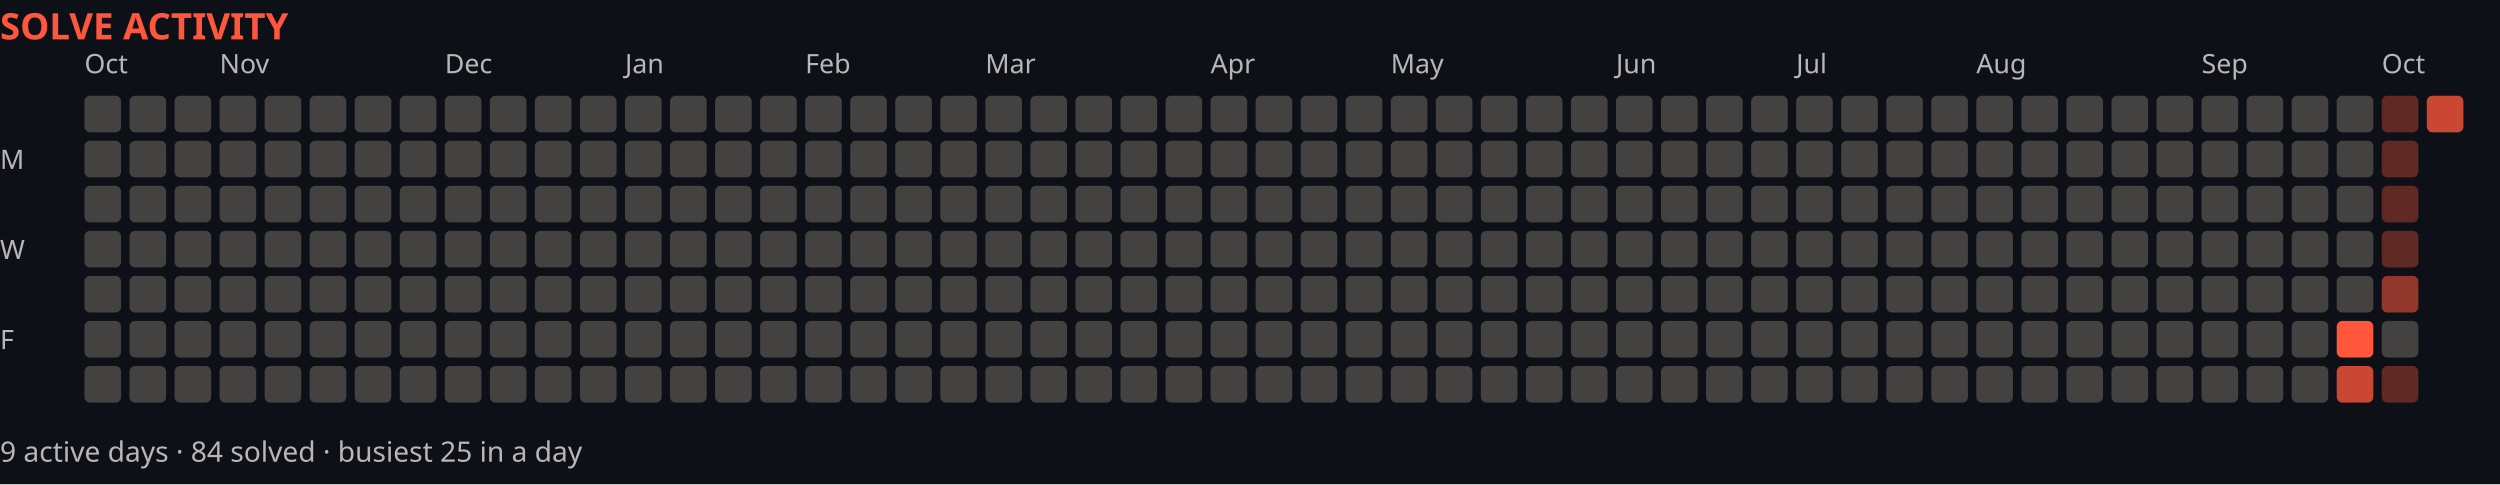
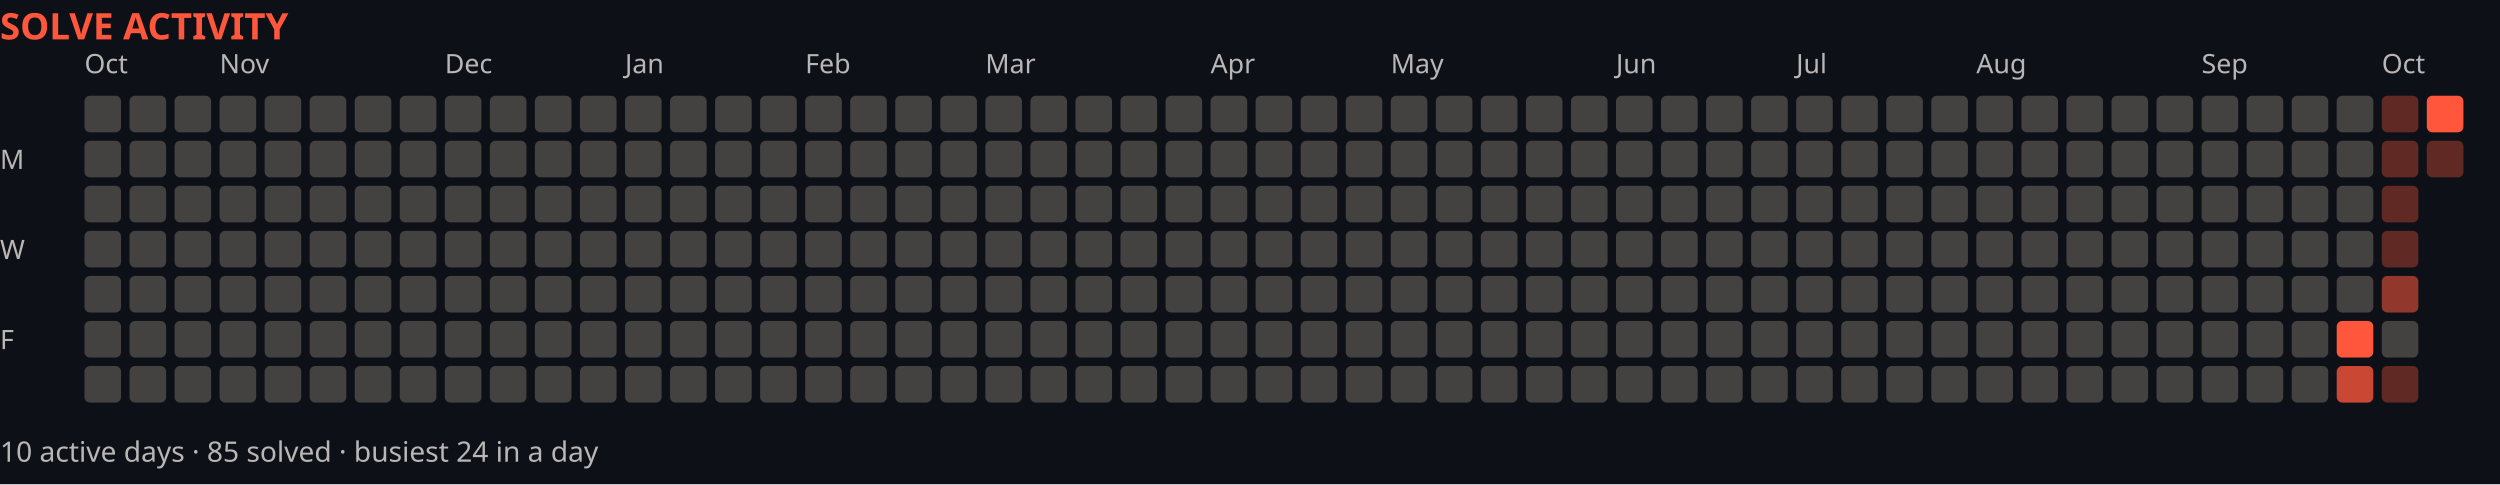
<svg xmlns="http://www.w3.org/2000/svg" width="888" height="172" viewBox="0 0 888 172" role="img" aria-label="Solve activity over the last year">
  <rect width="888" height="172" fill="#0d1117" />
  <text x="0" y="14" font-family="system-ui,sans-serif" font-size="13" font-weight="700" fill="#ff563c">SOLVE ACTIVITY</text>
  <text x="30" y="26" font-family="system-ui,sans-serif" font-size="9.5" fill="#bab6b6">Oct</text>
  <text x="78" y="26" font-family="system-ui,sans-serif" font-size="9.5" fill="#bab6b6">Nov</text>
  <text x="158" y="26" font-family="system-ui,sans-serif" font-size="9.5" fill="#bab6b6">Dec</text>
  <text x="222" y="26" font-family="system-ui,sans-serif" font-size="9.5" fill="#bab6b6">Jan</text>
  <text x="286" y="26" font-family="system-ui,sans-serif" font-size="9.5" fill="#bab6b6">Feb</text>
  <text x="350" y="26" font-family="system-ui,sans-serif" font-size="9.5" fill="#bab6b6">Mar</text>
  <text x="430" y="26" font-family="system-ui,sans-serif" font-size="9.5" fill="#bab6b6">Apr</text>
  <text x="494" y="26" font-family="system-ui,sans-serif" font-size="9.5" fill="#bab6b6">May</text>
  <text x="574" y="26" font-family="system-ui,sans-serif" font-size="9.5" fill="#bab6b6">Jun</text>
  <text x="638" y="26" font-family="system-ui,sans-serif" font-size="9.5" fill="#bab6b6">Jul</text>
  <text x="702" y="26" font-family="system-ui,sans-serif" font-size="9.5" fill="#bab6b6">Aug</text>
  <text x="782" y="26" font-family="system-ui,sans-serif" font-size="9.5" fill="#bab6b6">Sep</text>
  <text x="846" y="26" font-family="system-ui,sans-serif" font-size="9.5" fill="#bab6b6">Oct</text>
  <text x="0" y="60" font-family="system-ui,sans-serif" font-size="9.5" fill="#bab6b6">M</text>
  <text x="0" y="92" font-family="system-ui,sans-serif" font-size="9.5" fill="#bab6b6">W</text>
  <text x="0" y="124" font-family="system-ui,sans-serif" font-size="9.5" fill="#bab6b6">F</text>
  <rect x="30" y="34" width="13" height="13" fill="#444141" rx="2" />
  <rect x="30" y="50" width="13" height="13" fill="#444141" rx="2" />
  <rect x="30" y="66" width="13" height="13" fill="#444141" rx="2" />
  <rect x="30" y="82" width="13" height="13" fill="#444141" rx="2" />
  <rect x="30" y="98" width="13" height="13" fill="#444141" rx="2" />
  <rect x="30" y="114" width="13" height="13" fill="#444141" rx="2" />
  <rect x="30" y="130" width="13" height="13" fill="#444141" rx="2" />
  <rect x="46" y="34" width="13" height="13" fill="#444141" rx="2" />
  <rect x="46" y="50" width="13" height="13" fill="#444141" rx="2" />
  <rect x="46" y="66" width="13" height="13" fill="#444141" rx="2" />
  <rect x="46" y="82" width="13" height="13" fill="#444141" rx="2" />
  <rect x="46" y="98" width="13" height="13" fill="#444141" rx="2" />
  <rect x="46" y="114" width="13" height="13" fill="#444141" rx="2" />
  <rect x="46" y="130" width="13" height="13" fill="#444141" rx="2" />
  <rect x="62" y="34" width="13" height="13" fill="#444141" rx="2" />
  <rect x="62" y="50" width="13" height="13" fill="#444141" rx="2" />
  <rect x="62" y="66" width="13" height="13" fill="#444141" rx="2" />
  <rect x="62" y="82" width="13" height="13" fill="#444141" rx="2" />
  <rect x="62" y="98" width="13" height="13" fill="#444141" rx="2" />
  <rect x="62" y="114" width="13" height="13" fill="#444141" rx="2" />
  <rect x="62" y="130" width="13" height="13" fill="#444141" rx="2" />
  <rect x="78" y="34" width="13" height="13" fill="#444141" rx="2" />
  <rect x="78" y="50" width="13" height="13" fill="#444141" rx="2" />
  <rect x="78" y="66" width="13" height="13" fill="#444141" rx="2" />
  <rect x="78" y="82" width="13" height="13" fill="#444141" rx="2" />
  <rect x="78" y="98" width="13" height="13" fill="#444141" rx="2" />
  <rect x="78" y="114" width="13" height="13" fill="#444141" rx="2" />
  <rect x="78" y="130" width="13" height="13" fill="#444141" rx="2" />
  <rect x="94" y="34" width="13" height="13" fill="#444141" rx="2" />
  <rect x="94" y="50" width="13" height="13" fill="#444141" rx="2" />
  <rect x="94" y="66" width="13" height="13" fill="#444141" rx="2" />
  <rect x="94" y="82" width="13" height="13" fill="#444141" rx="2" />
  <rect x="94" y="98" width="13" height="13" fill="#444141" rx="2" />
  <rect x="94" y="114" width="13" height="13" fill="#444141" rx="2" />
  <rect x="94" y="130" width="13" height="13" fill="#444141" rx="2" />
  <rect x="110" y="34" width="13" height="13" fill="#444141" rx="2" />
  <rect x="110" y="50" width="13" height="13" fill="#444141" rx="2" />
  <rect x="110" y="66" width="13" height="13" fill="#444141" rx="2" />
  <rect x="110" y="82" width="13" height="13" fill="#444141" rx="2" />
  <rect x="110" y="98" width="13" height="13" fill="#444141" rx="2" />
  <rect x="110" y="114" width="13" height="13" fill="#444141" rx="2" />
  <rect x="110" y="130" width="13" height="13" fill="#444141" rx="2" />
  <rect x="126" y="34" width="13" height="13" fill="#444141" rx="2" />
  <rect x="126" y="50" width="13" height="13" fill="#444141" rx="2" />
  <rect x="126" y="66" width="13" height="13" fill="#444141" rx="2" />
  <rect x="126" y="82" width="13" height="13" fill="#444141" rx="2" />
  <rect x="126" y="98" width="13" height="13" fill="#444141" rx="2" />
  <rect x="126" y="114" width="13" height="13" fill="#444141" rx="2" />
  <rect x="126" y="130" width="13" height="13" fill="#444141" rx="2" />
  <rect x="142" y="34" width="13" height="13" fill="#444141" rx="2" />
  <rect x="142" y="50" width="13" height="13" fill="#444141" rx="2" />
  <rect x="142" y="66" width="13" height="13" fill="#444141" rx="2" />
  <rect x="142" y="82" width="13" height="13" fill="#444141" rx="2" />
  <rect x="142" y="98" width="13" height="13" fill="#444141" rx="2" />
  <rect x="142" y="114" width="13" height="13" fill="#444141" rx="2" />
  <rect x="142" y="130" width="13" height="13" fill="#444141" rx="2" />
  <rect x="158" y="34" width="13" height="13" fill="#444141" rx="2" />
  <rect x="158" y="50" width="13" height="13" fill="#444141" rx="2" />
  <rect x="158" y="66" width="13" height="13" fill="#444141" rx="2" />
  <rect x="158" y="82" width="13" height="13" fill="#444141" rx="2" />
  <rect x="158" y="98" width="13" height="13" fill="#444141" rx="2" />
  <rect x="158" y="114" width="13" height="13" fill="#444141" rx="2" />
  <rect x="158" y="130" width="13" height="13" fill="#444141" rx="2" />
  <rect x="174" y="34" width="13" height="13" fill="#444141" rx="2" />
  <rect x="174" y="50" width="13" height="13" fill="#444141" rx="2" />
  <rect x="174" y="66" width="13" height="13" fill="#444141" rx="2" />
  <rect x="174" y="82" width="13" height="13" fill="#444141" rx="2" />
  <rect x="174" y="98" width="13" height="13" fill="#444141" rx="2" />
  <rect x="174" y="114" width="13" height="13" fill="#444141" rx="2" />
  <rect x="174" y="130" width="13" height="13" fill="#444141" rx="2" />
  <rect x="190" y="34" width="13" height="13" fill="#444141" rx="2" />
  <rect x="190" y="50" width="13" height="13" fill="#444141" rx="2" />
  <rect x="190" y="66" width="13" height="13" fill="#444141" rx="2" />
  <rect x="190" y="82" width="13" height="13" fill="#444141" rx="2" />
  <rect x="190" y="98" width="13" height="13" fill="#444141" rx="2" />
  <rect x="190" y="114" width="13" height="13" fill="#444141" rx="2" />
  <rect x="190" y="130" width="13" height="13" fill="#444141" rx="2" />
  <rect x="206" y="34" width="13" height="13" fill="#444141" rx="2" />
  <rect x="206" y="50" width="13" height="13" fill="#444141" rx="2" />
  <rect x="206" y="66" width="13" height="13" fill="#444141" rx="2" />
  <rect x="206" y="82" width="13" height="13" fill="#444141" rx="2" />
  <rect x="206" y="98" width="13" height="13" fill="#444141" rx="2" />
  <rect x="206" y="114" width="13" height="13" fill="#444141" rx="2" />
  <rect x="206" y="130" width="13" height="13" fill="#444141" rx="2" />
  <rect x="222" y="34" width="13" height="13" fill="#444141" rx="2" />
  <rect x="222" y="50" width="13" height="13" fill="#444141" rx="2" />
  <rect x="222" y="66" width="13" height="13" fill="#444141" rx="2" />
  <rect x="222" y="82" width="13" height="13" fill="#444141" rx="2" />
  <rect x="222" y="98" width="13" height="13" fill="#444141" rx="2" />
  <rect x="222" y="114" width="13" height="13" fill="#444141" rx="2" />
  <rect x="222" y="130" width="13" height="13" fill="#444141" rx="2" />
  <rect x="238" y="34" width="13" height="13" fill="#444141" rx="2" />
  <rect x="238" y="50" width="13" height="13" fill="#444141" rx="2" />
  <rect x="238" y="66" width="13" height="13" fill="#444141" rx="2" />
  <rect x="238" y="82" width="13" height="13" fill="#444141" rx="2" />
  <rect x="238" y="98" width="13" height="13" fill="#444141" rx="2" />
  <rect x="238" y="114" width="13" height="13" fill="#444141" rx="2" />
  <rect x="238" y="130" width="13" height="13" fill="#444141" rx="2" />
  <rect x="254" y="34" width="13" height="13" fill="#444141" rx="2" />
  <rect x="254" y="50" width="13" height="13" fill="#444141" rx="2" />
  <rect x="254" y="66" width="13" height="13" fill="#444141" rx="2" />
  <rect x="254" y="82" width="13" height="13" fill="#444141" rx="2" />
  <rect x="254" y="98" width="13" height="13" fill="#444141" rx="2" />
  <rect x="254" y="114" width="13" height="13" fill="#444141" rx="2" />
  <rect x="254" y="130" width="13" height="13" fill="#444141" rx="2" />
  <rect x="270" y="34" width="13" height="13" fill="#444141" rx="2" />
  <rect x="270" y="50" width="13" height="13" fill="#444141" rx="2" />
  <rect x="270" y="66" width="13" height="13" fill="#444141" rx="2" />
  <rect x="270" y="82" width="13" height="13" fill="#444141" rx="2" />
  <rect x="270" y="98" width="13" height="13" fill="#444141" rx="2" />
  <rect x="270" y="114" width="13" height="13" fill="#444141" rx="2" />
  <rect x="270" y="130" width="13" height="13" fill="#444141" rx="2" />
  <rect x="286" y="34" width="13" height="13" fill="#444141" rx="2" />
  <rect x="286" y="50" width="13" height="13" fill="#444141" rx="2" />
  <rect x="286" y="66" width="13" height="13" fill="#444141" rx="2" />
  <rect x="286" y="82" width="13" height="13" fill="#444141" rx="2" />
  <rect x="286" y="98" width="13" height="13" fill="#444141" rx="2" />
  <rect x="286" y="114" width="13" height="13" fill="#444141" rx="2" />
  <rect x="286" y="130" width="13" height="13" fill="#444141" rx="2" />
  <rect x="302" y="34" width="13" height="13" fill="#444141" rx="2" />
  <rect x="302" y="50" width="13" height="13" fill="#444141" rx="2" />
  <rect x="302" y="66" width="13" height="13" fill="#444141" rx="2" />
  <rect x="302" y="82" width="13" height="13" fill="#444141" rx="2" />
  <rect x="302" y="98" width="13" height="13" fill="#444141" rx="2" />
  <rect x="302" y="114" width="13" height="13" fill="#444141" rx="2" />
  <rect x="302" y="130" width="13" height="13" fill="#444141" rx="2" />
  <rect x="318" y="34" width="13" height="13" fill="#444141" rx="2" />
  <rect x="318" y="50" width="13" height="13" fill="#444141" rx="2" />
  <rect x="318" y="66" width="13" height="13" fill="#444141" rx="2" />
  <rect x="318" y="82" width="13" height="13" fill="#444141" rx="2" />
  <rect x="318" y="98" width="13" height="13" fill="#444141" rx="2" />
  <rect x="318" y="114" width="13" height="13" fill="#444141" rx="2" />
  <rect x="318" y="130" width="13" height="13" fill="#444141" rx="2" />
  <rect x="334" y="34" width="13" height="13" fill="#444141" rx="2" />
  <rect x="334" y="50" width="13" height="13" fill="#444141" rx="2" />
  <rect x="334" y="66" width="13" height="13" fill="#444141" rx="2" />
  <rect x="334" y="82" width="13" height="13" fill="#444141" rx="2" />
  <rect x="334" y="98" width="13" height="13" fill="#444141" rx="2" />
  <rect x="334" y="114" width="13" height="13" fill="#444141" rx="2" />
  <rect x="334" y="130" width="13" height="13" fill="#444141" rx="2" />
  <rect x="350" y="34" width="13" height="13" fill="#444141" rx="2" />
  <rect x="350" y="50" width="13" height="13" fill="#444141" rx="2" />
  <rect x="350" y="66" width="13" height="13" fill="#444141" rx="2" />
  <rect x="350" y="82" width="13" height="13" fill="#444141" rx="2" />
  <rect x="350" y="98" width="13" height="13" fill="#444141" rx="2" />
  <rect x="350" y="114" width="13" height="13" fill="#444141" rx="2" />
  <rect x="350" y="130" width="13" height="13" fill="#444141" rx="2" />
  <rect x="366" y="34" width="13" height="13" fill="#444141" rx="2" />
  <rect x="366" y="50" width="13" height="13" fill="#444141" rx="2" />
  <rect x="366" y="66" width="13" height="13" fill="#444141" rx="2" />
  <rect x="366" y="82" width="13" height="13" fill="#444141" rx="2" />
  <rect x="366" y="98" width="13" height="13" fill="#444141" rx="2" />
  <rect x="366" y="114" width="13" height="13" fill="#444141" rx="2" />
  <rect x="366" y="130" width="13" height="13" fill="#444141" rx="2" />
  <rect x="382" y="34" width="13" height="13" fill="#444141" rx="2" />
  <rect x="382" y="50" width="13" height="13" fill="#444141" rx="2" />
  <rect x="382" y="66" width="13" height="13" fill="#444141" rx="2" />
  <rect x="382" y="82" width="13" height="13" fill="#444141" rx="2" />
  <rect x="382" y="98" width="13" height="13" fill="#444141" rx="2" />
  <rect x="382" y="114" width="13" height="13" fill="#444141" rx="2" />
  <rect x="382" y="130" width="13" height="13" fill="#444141" rx="2" />
  <rect x="398" y="34" width="13" height="13" fill="#444141" rx="2" />
  <rect x="398" y="50" width="13" height="13" fill="#444141" rx="2" />
  <rect x="398" y="66" width="13" height="13" fill="#444141" rx="2" />
  <rect x="398" y="82" width="13" height="13" fill="#444141" rx="2" />
  <rect x="398" y="98" width="13" height="13" fill="#444141" rx="2" />
  <rect x="398" y="114" width="13" height="13" fill="#444141" rx="2" />
  <rect x="398" y="130" width="13" height="13" fill="#444141" rx="2" />
  <rect x="414" y="34" width="13" height="13" fill="#444141" rx="2" />
  <rect x="414" y="50" width="13" height="13" fill="#444141" rx="2" />
  <rect x="414" y="66" width="13" height="13" fill="#444141" rx="2" />
  <rect x="414" y="82" width="13" height="13" fill="#444141" rx="2" />
  <rect x="414" y="98" width="13" height="13" fill="#444141" rx="2" />
  <rect x="414" y="114" width="13" height="13" fill="#444141" rx="2" />
  <rect x="414" y="130" width="13" height="13" fill="#444141" rx="2" />
  <rect x="430" y="34" width="13" height="13" fill="#444141" rx="2" />
  <rect x="430" y="50" width="13" height="13" fill="#444141" rx="2" />
  <rect x="430" y="66" width="13" height="13" fill="#444141" rx="2" />
  <rect x="430" y="82" width="13" height="13" fill="#444141" rx="2" />
  <rect x="430" y="98" width="13" height="13" fill="#444141" rx="2" />
  <rect x="430" y="114" width="13" height="13" fill="#444141" rx="2" />
  <rect x="430" y="130" width="13" height="13" fill="#444141" rx="2" />
  <rect x="446" y="34" width="13" height="13" fill="#444141" rx="2" />
  <rect x="446" y="50" width="13" height="13" fill="#444141" rx="2" />
  <rect x="446" y="66" width="13" height="13" fill="#444141" rx="2" />
  <rect x="446" y="82" width="13" height="13" fill="#444141" rx="2" />
  <rect x="446" y="98" width="13" height="13" fill="#444141" rx="2" />
  <rect x="446" y="114" width="13" height="13" fill="#444141" rx="2" />
  <rect x="446" y="130" width="13" height="13" fill="#444141" rx="2" />
  <rect x="462" y="34" width="13" height="13" fill="#444141" rx="2" />
  <rect x="462" y="50" width="13" height="13" fill="#444141" rx="2" />
  <rect x="462" y="66" width="13" height="13" fill="#444141" rx="2" />
  <rect x="462" y="82" width="13" height="13" fill="#444141" rx="2" />
  <rect x="462" y="98" width="13" height="13" fill="#444141" rx="2" />
  <rect x="462" y="114" width="13" height="13" fill="#444141" rx="2" />
  <rect x="462" y="130" width="13" height="13" fill="#444141" rx="2" />
  <rect x="478" y="34" width="13" height="13" fill="#444141" rx="2" />
  <rect x="478" y="50" width="13" height="13" fill="#444141" rx="2" />
  <rect x="478" y="66" width="13" height="13" fill="#444141" rx="2" />
  <rect x="478" y="82" width="13" height="13" fill="#444141" rx="2" />
  <rect x="478" y="98" width="13" height="13" fill="#444141" rx="2" />
  <rect x="478" y="114" width="13" height="13" fill="#444141" rx="2" />
  <rect x="478" y="130" width="13" height="13" fill="#444141" rx="2" />
  <rect x="494" y="34" width="13" height="13" fill="#444141" rx="2" />
  <rect x="494" y="50" width="13" height="13" fill="#444141" rx="2" />
  <rect x="494" y="66" width="13" height="13" fill="#444141" rx="2" />
  <rect x="494" y="82" width="13" height="13" fill="#444141" rx="2" />
  <rect x="494" y="98" width="13" height="13" fill="#444141" rx="2" />
  <rect x="494" y="114" width="13" height="13" fill="#444141" rx="2" />
  <rect x="494" y="130" width="13" height="13" fill="#444141" rx="2" />
  <rect x="510" y="34" width="13" height="13" fill="#444141" rx="2" />
  <rect x="510" y="50" width="13" height="13" fill="#444141" rx="2" />
  <rect x="510" y="66" width="13" height="13" fill="#444141" rx="2" />
  <rect x="510" y="82" width="13" height="13" fill="#444141" rx="2" />
  <rect x="510" y="98" width="13" height="13" fill="#444141" rx="2" />
  <rect x="510" y="114" width="13" height="13" fill="#444141" rx="2" />
  <rect x="510" y="130" width="13" height="13" fill="#444141" rx="2" />
  <rect x="526" y="34" width="13" height="13" fill="#444141" rx="2" />
  <rect x="526" y="50" width="13" height="13" fill="#444141" rx="2" />
  <rect x="526" y="66" width="13" height="13" fill="#444141" rx="2" />
  <rect x="526" y="82" width="13" height="13" fill="#444141" rx="2" />
  <rect x="526" y="98" width="13" height="13" fill="#444141" rx="2" />
  <rect x="526" y="114" width="13" height="13" fill="#444141" rx="2" />
  <rect x="526" y="130" width="13" height="13" fill="#444141" rx="2" />
  <rect x="542" y="34" width="13" height="13" fill="#444141" rx="2" />
  <rect x="542" y="50" width="13" height="13" fill="#444141" rx="2" />
  <rect x="542" y="66" width="13" height="13" fill="#444141" rx="2" />
  <rect x="542" y="82" width="13" height="13" fill="#444141" rx="2" />
  <rect x="542" y="98" width="13" height="13" fill="#444141" rx="2" />
  <rect x="542" y="114" width="13" height="13" fill="#444141" rx="2" />
  <rect x="542" y="130" width="13" height="13" fill="#444141" rx="2" />
  <rect x="558" y="34" width="13" height="13" fill="#444141" rx="2" />
  <rect x="558" y="50" width="13" height="13" fill="#444141" rx="2" />
  <rect x="558" y="66" width="13" height="13" fill="#444141" rx="2" />
  <rect x="558" y="82" width="13" height="13" fill="#444141" rx="2" />
  <rect x="558" y="98" width="13" height="13" fill="#444141" rx="2" />
  <rect x="558" y="114" width="13" height="13" fill="#444141" rx="2" />
  <rect x="558" y="130" width="13" height="13" fill="#444141" rx="2" />
  <rect x="574" y="34" width="13" height="13" fill="#444141" rx="2" />
  <rect x="574" y="50" width="13" height="13" fill="#444141" rx="2" />
  <rect x="574" y="66" width="13" height="13" fill="#444141" rx="2" />
  <rect x="574" y="82" width="13" height="13" fill="#444141" rx="2" />
  <rect x="574" y="98" width="13" height="13" fill="#444141" rx="2" />
  <rect x="574" y="114" width="13" height="13" fill="#444141" rx="2" />
  <rect x="574" y="130" width="13" height="13" fill="#444141" rx="2" />
  <rect x="590" y="34" width="13" height="13" fill="#444141" rx="2" />
  <rect x="590" y="50" width="13" height="13" fill="#444141" rx="2" />
  <rect x="590" y="66" width="13" height="13" fill="#444141" rx="2" />
  <rect x="590" y="82" width="13" height="13" fill="#444141" rx="2" />
  <rect x="590" y="98" width="13" height="13" fill="#444141" rx="2" />
  <rect x="590" y="114" width="13" height="13" fill="#444141" rx="2" />
  <rect x="590" y="130" width="13" height="13" fill="#444141" rx="2" />
  <rect x="606" y="34" width="13" height="13" fill="#444141" rx="2" />
  <rect x="606" y="50" width="13" height="13" fill="#444141" rx="2" />
  <rect x="606" y="66" width="13" height="13" fill="#444141" rx="2" />
  <rect x="606" y="82" width="13" height="13" fill="#444141" rx="2" />
  <rect x="606" y="98" width="13" height="13" fill="#444141" rx="2" />
  <rect x="606" y="114" width="13" height="13" fill="#444141" rx="2" />
  <rect x="606" y="130" width="13" height="13" fill="#444141" rx="2" />
  <rect x="622" y="34" width="13" height="13" fill="#444141" rx="2" />
  <rect x="622" y="50" width="13" height="13" fill="#444141" rx="2" />
  <rect x="622" y="66" width="13" height="13" fill="#444141" rx="2" />
  <rect x="622" y="82" width="13" height="13" fill="#444141" rx="2" />
  <rect x="622" y="98" width="13" height="13" fill="#444141" rx="2" />
  <rect x="622" y="114" width="13" height="13" fill="#444141" rx="2" />
  <rect x="622" y="130" width="13" height="13" fill="#444141" rx="2" />
  <rect x="638" y="34" width="13" height="13" fill="#444141" rx="2" />
  <rect x="638" y="50" width="13" height="13" fill="#444141" rx="2" />
  <rect x="638" y="66" width="13" height="13" fill="#444141" rx="2" />
  <rect x="638" y="82" width="13" height="13" fill="#444141" rx="2" />
  <rect x="638" y="98" width="13" height="13" fill="#444141" rx="2" />
  <rect x="638" y="114" width="13" height="13" fill="#444141" rx="2" />
  <rect x="638" y="130" width="13" height="13" fill="#444141" rx="2" />
  <rect x="654" y="34" width="13" height="13" fill="#444141" rx="2" />
  <rect x="654" y="50" width="13" height="13" fill="#444141" rx="2" />
  <rect x="654" y="66" width="13" height="13" fill="#444141" rx="2" />
  <rect x="654" y="82" width="13" height="13" fill="#444141" rx="2" />
  <rect x="654" y="98" width="13" height="13" fill="#444141" rx="2" />
  <rect x="654" y="114" width="13" height="13" fill="#444141" rx="2" />
  <rect x="654" y="130" width="13" height="13" fill="#444141" rx="2" />
  <rect x="670" y="34" width="13" height="13" fill="#444141" rx="2" />
  <rect x="670" y="50" width="13" height="13" fill="#444141" rx="2" />
  <rect x="670" y="66" width="13" height="13" fill="#444141" rx="2" />
  <rect x="670" y="82" width="13" height="13" fill="#444141" rx="2" />
  <rect x="670" y="98" width="13" height="13" fill="#444141" rx="2" />
  <rect x="670" y="114" width="13" height="13" fill="#444141" rx="2" />
  <rect x="670" y="130" width="13" height="13" fill="#444141" rx="2" />
  <rect x="686" y="34" width="13" height="13" fill="#444141" rx="2" />
  <rect x="686" y="50" width="13" height="13" fill="#444141" rx="2" />
  <rect x="686" y="66" width="13" height="13" fill="#444141" rx="2" />
  <rect x="686" y="82" width="13" height="13" fill="#444141" rx="2" />
  <rect x="686" y="98" width="13" height="13" fill="#444141" rx="2" />
  <rect x="686" y="114" width="13" height="13" fill="#444141" rx="2" />
  <rect x="686" y="130" width="13" height="13" fill="#444141" rx="2" />
  <rect x="702" y="34" width="13" height="13" fill="#444141" rx="2" />
  <rect x="702" y="50" width="13" height="13" fill="#444141" rx="2" />
  <rect x="702" y="66" width="13" height="13" fill="#444141" rx="2" />
  <rect x="702" y="82" width="13" height="13" fill="#444141" rx="2" />
  <rect x="702" y="98" width="13" height="13" fill="#444141" rx="2" />
  <rect x="702" y="114" width="13" height="13" fill="#444141" rx="2" />
  <rect x="702" y="130" width="13" height="13" fill="#444141" rx="2" />
  <rect x="718" y="34" width="13" height="13" fill="#444141" rx="2" />
  <rect x="718" y="50" width="13" height="13" fill="#444141" rx="2" />
  <rect x="718" y="66" width="13" height="13" fill="#444141" rx="2" />
  <rect x="718" y="82" width="13" height="13" fill="#444141" rx="2" />
  <rect x="718" y="98" width="13" height="13" fill="#444141" rx="2" />
  <rect x="718" y="114" width="13" height="13" fill="#444141" rx="2" />
  <rect x="718" y="130" width="13" height="13" fill="#444141" rx="2" />
  <rect x="734" y="34" width="13" height="13" fill="#444141" rx="2" />
  <rect x="734" y="50" width="13" height="13" fill="#444141" rx="2" />
  <rect x="734" y="66" width="13" height="13" fill="#444141" rx="2" />
  <rect x="734" y="82" width="13" height="13" fill="#444141" rx="2" />
  <rect x="734" y="98" width="13" height="13" fill="#444141" rx="2" />
  <rect x="734" y="114" width="13" height="13" fill="#444141" rx="2" />
  <rect x="734" y="130" width="13" height="13" fill="#444141" rx="2" />
  <rect x="750" y="34" width="13" height="13" fill="#444141" rx="2" />
  <rect x="750" y="50" width="13" height="13" fill="#444141" rx="2" />
  <rect x="750" y="66" width="13" height="13" fill="#444141" rx="2" />
  <rect x="750" y="82" width="13" height="13" fill="#444141" rx="2" />
  <rect x="750" y="98" width="13" height="13" fill="#444141" rx="2" />
  <rect x="750" y="114" width="13" height="13" fill="#444141" rx="2" />
  <rect x="750" y="130" width="13" height="13" fill="#444141" rx="2" />
  <rect x="766" y="34" width="13" height="13" fill="#444141" rx="2" />
  <rect x="766" y="50" width="13" height="13" fill="#444141" rx="2" />
  <rect x="766" y="66" width="13" height="13" fill="#444141" rx="2" />
  <rect x="766" y="82" width="13" height="13" fill="#444141" rx="2" />
  <rect x="766" y="98" width="13" height="13" fill="#444141" rx="2" />
  <rect x="766" y="114" width="13" height="13" fill="#444141" rx="2" />
  <rect x="766" y="130" width="13" height="13" fill="#444141" rx="2" />
  <rect x="782" y="34" width="13" height="13" fill="#444141" rx="2" />
  <rect x="782" y="50" width="13" height="13" fill="#444141" rx="2" />
  <rect x="782" y="66" width="13" height="13" fill="#444141" rx="2" />
  <rect x="782" y="82" width="13" height="13" fill="#444141" rx="2" />
  <rect x="782" y="98" width="13" height="13" fill="#444141" rx="2" />
  <rect x="782" y="114" width="13" height="13" fill="#444141" rx="2" />
  <rect x="782" y="130" width="13" height="13" fill="#444141" rx="2" />
  <rect x="798" y="34" width="13" height="13" fill="#444141" rx="2" />
  <rect x="798" y="50" width="13" height="13" fill="#444141" rx="2" />
  <rect x="798" y="66" width="13" height="13" fill="#444141" rx="2" />
  <rect x="798" y="82" width="13" height="13" fill="#444141" rx="2" />
  <rect x="798" y="98" width="13" height="13" fill="#444141" rx="2" />
  <rect x="798" y="114" width="13" height="13" fill="#444141" rx="2" />
  <rect x="798" y="130" width="13" height="13" fill="#444141" rx="2" />
  <rect x="814" y="34" width="13" height="13" fill="#444141" rx="2" />
  <rect x="814" y="50" width="13" height="13" fill="#444141" rx="2" />
  <rect x="814" y="66" width="13" height="13" fill="#444141" rx="2" />
  <rect x="814" y="82" width="13" height="13" fill="#444141" rx="2" />
  <rect x="814" y="98" width="13" height="13" fill="#444141" rx="2" />
  <rect x="814" y="114" width="13" height="13" fill="#444141" rx="2" />
  <rect x="814" y="130" width="13" height="13" fill="#444141" rx="2" />
  <rect x="830" y="34" width="13" height="13" fill="#444141" rx="2" />
  <rect x="830" y="50" width="13" height="13" fill="#444141" rx="2" />
  <rect x="830" y="66" width="13" height="13" fill="#444141" rx="2" />
  <rect x="830" y="82" width="13" height="13" fill="#444141" rx="2" />
  <rect x="830" y="98" width="13" height="13" fill="#444141" rx="2" />
  <rect x="830" y="114" width="13" height="13" fill="#ff563c" rx="2" />
  <rect x="830" y="130" width="13" height="13" fill="#ff563cc7" rx="2" />
  <rect x="846" y="34" width="13" height="13" fill="#ff563c59" rx="2" />
  <rect x="846" y="50" width="13" height="13" fill="#ff563c59" rx="2" />
  <rect x="846" y="66" width="13" height="13" fill="#ff563c59" rx="2" />
  <rect x="846" y="82" width="13" height="13" fill="#ff563c59" rx="2" />
  <rect x="846" y="98" width="13" height="13" fill="#ff563c8c" rx="2" />
  <rect x="846" y="114" width="13" height="13" fill="#444141" rx="2" />
  <rect x="846" y="130" width="13" height="13" fill="#ff563c59" rx="2" />
-   <rect x="862" y="34" width="13" height="13" fill="#ff563cc7" rx="2" />
-   <text x="0" y="164" font-family="system-ui,sans-serif" font-size="10" fill="#bab6b6">9 active days · 84 solved · busiest 25 in a day</text>
+   <rect x="862" y="34" width="13" height="13" fill="#ff563c" rx="2" />
+   <rect x="862" y="50" width="13" height="13" fill="#ff563c59" rx="2" />
+   <text x="0" y="164" font-family="system-ui,sans-serif" font-size="10" fill="#bab6b6">10 active days · 85 solved · busiest 24 in a day</text>
</svg>
